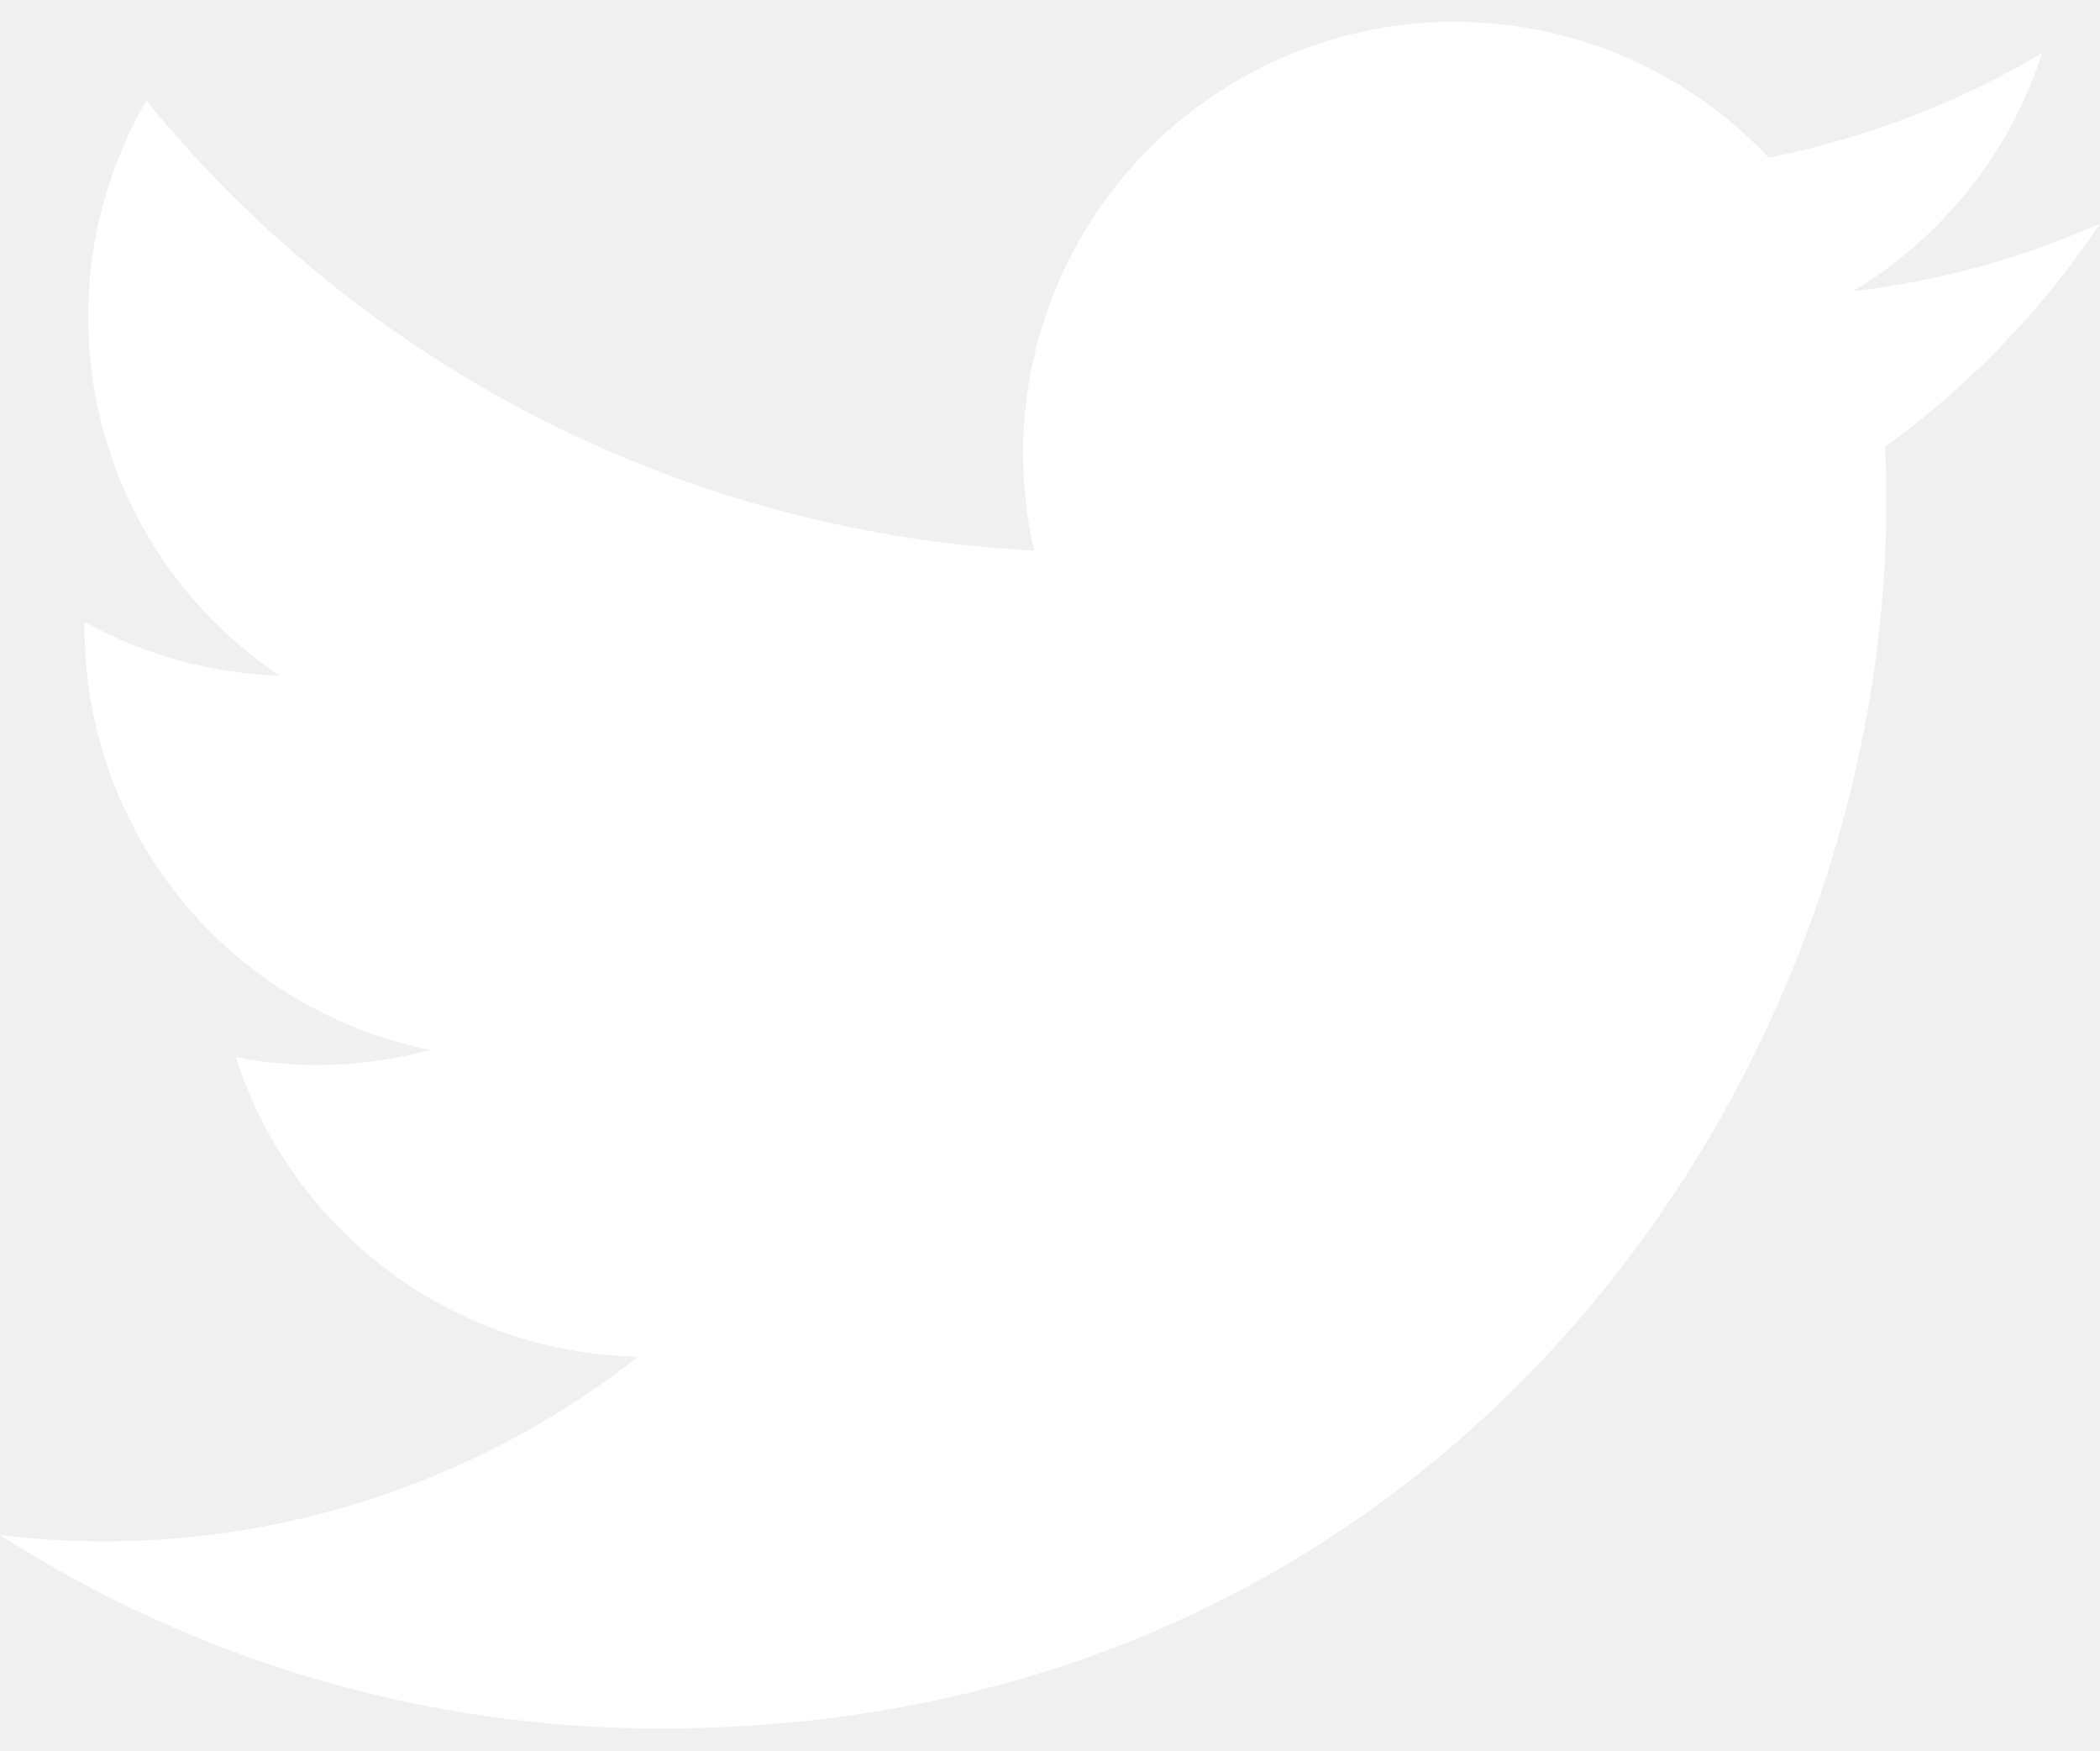
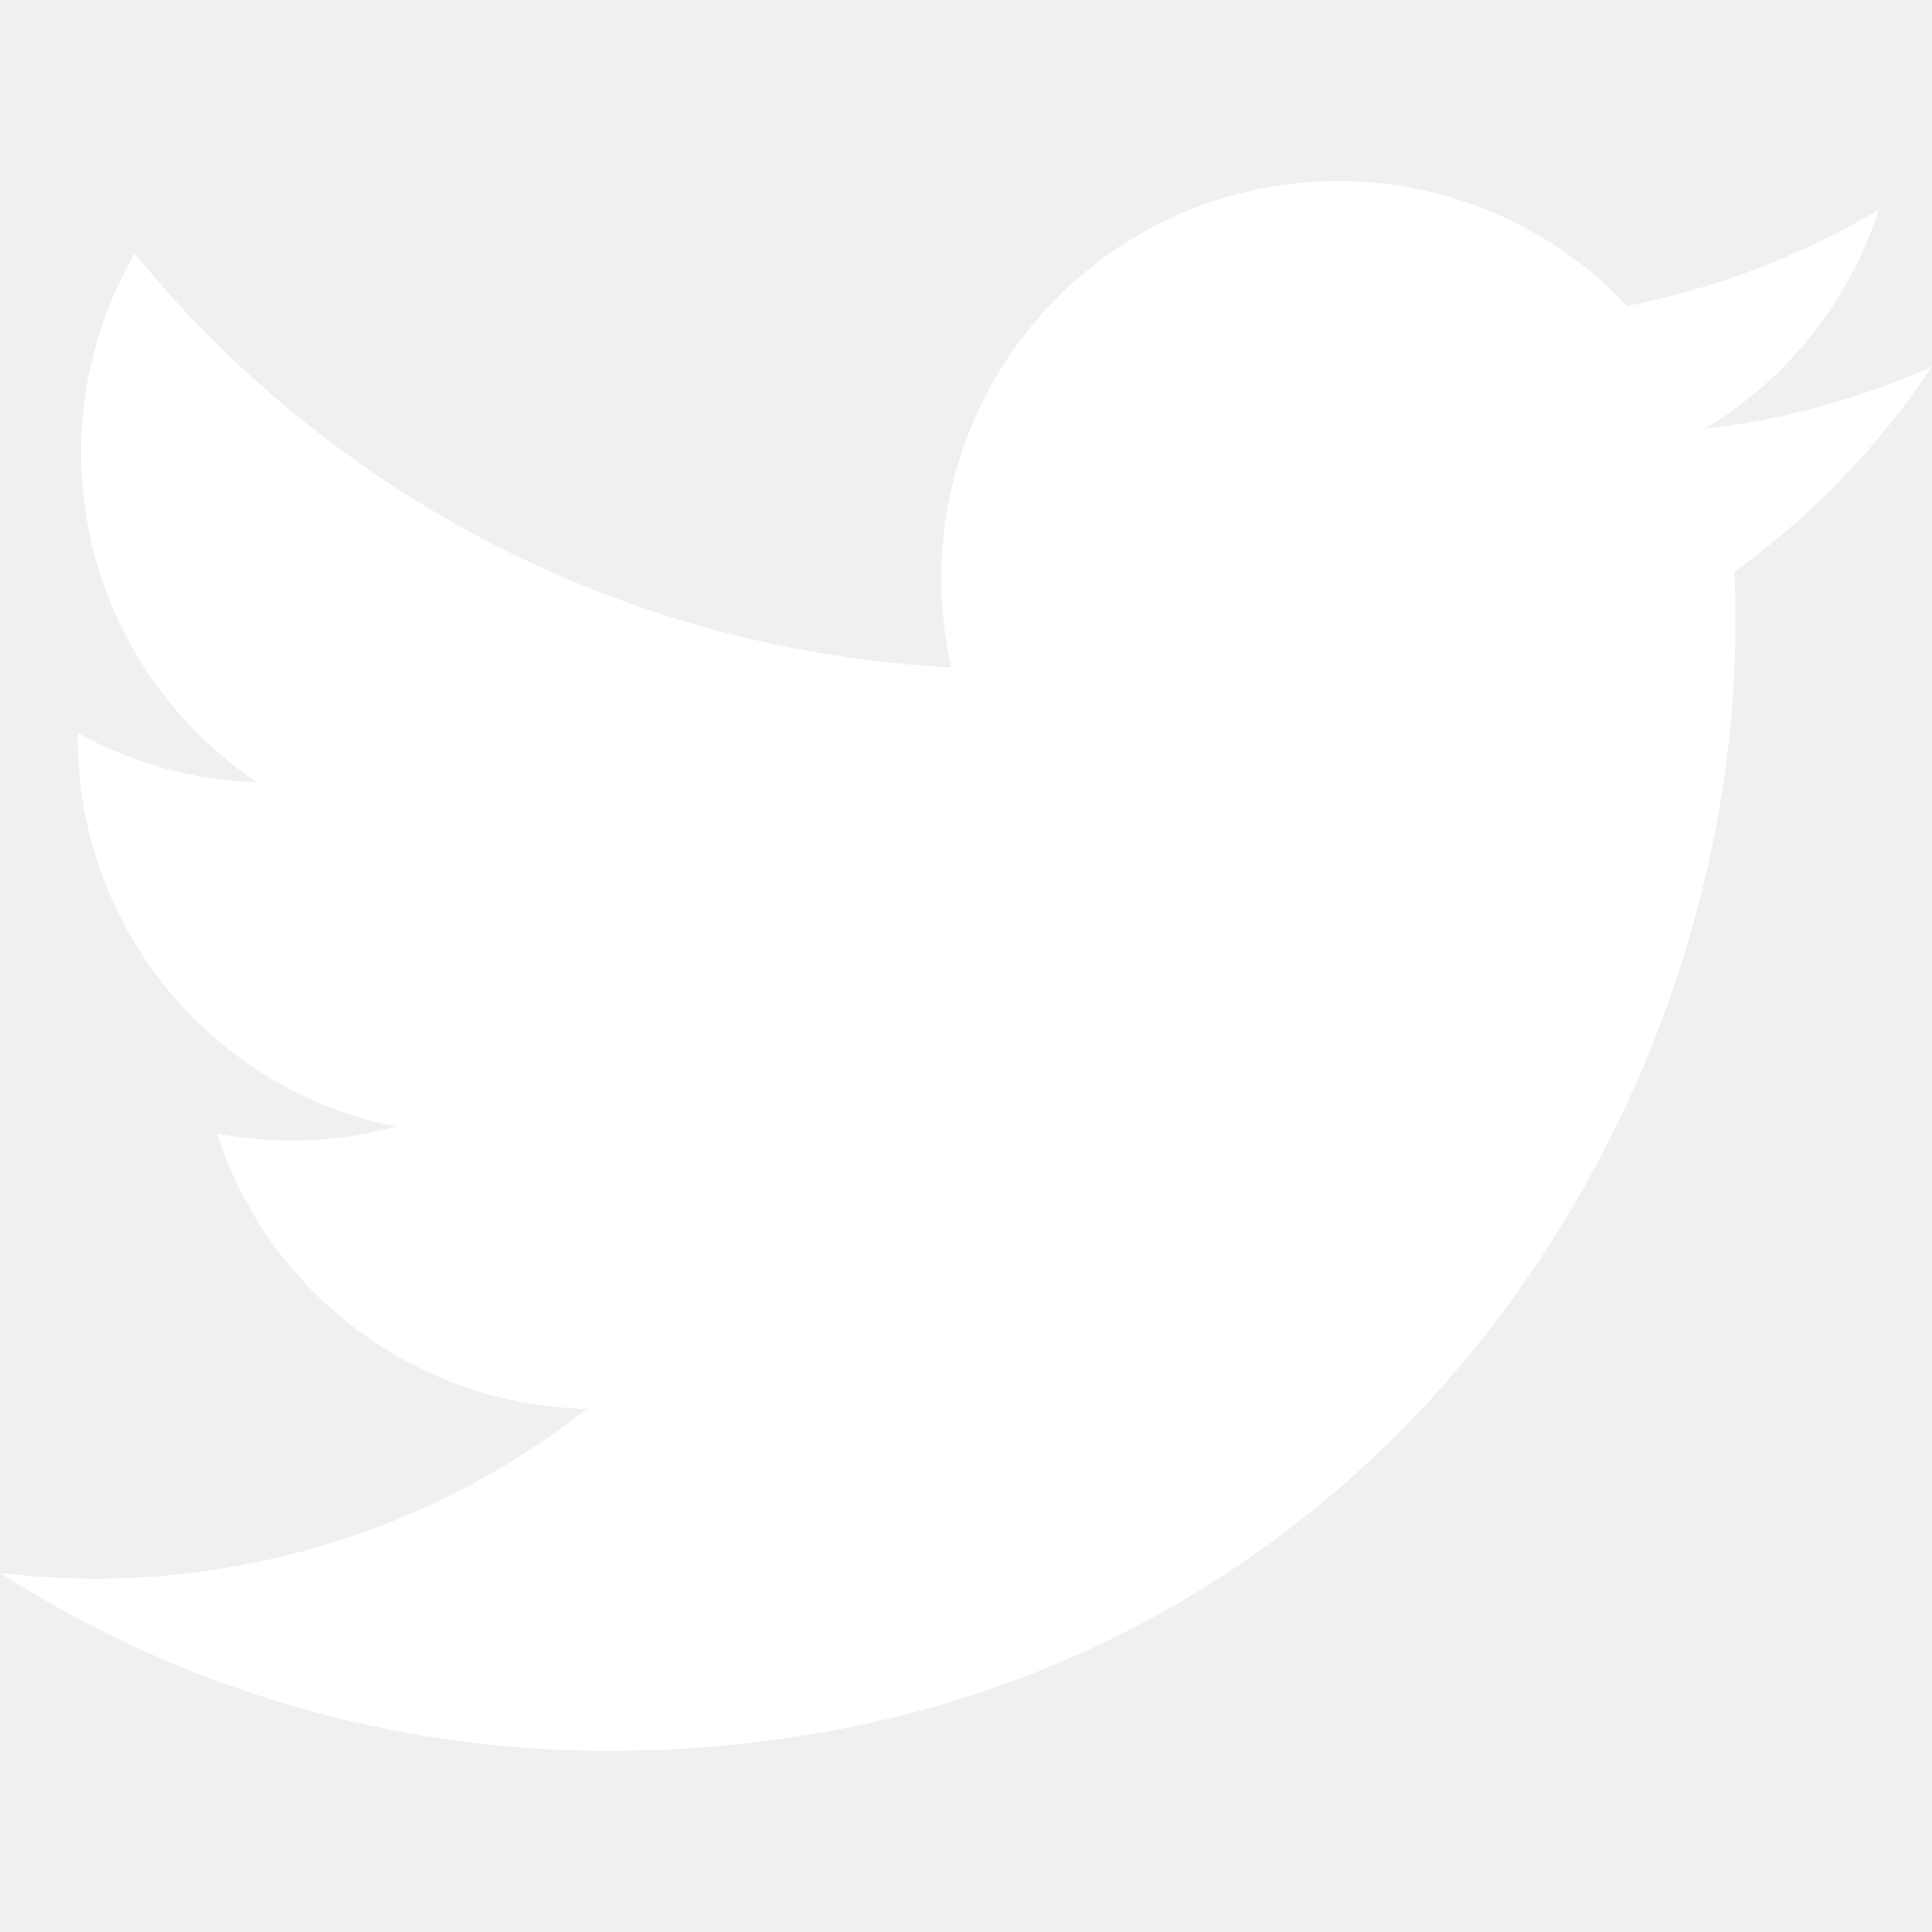
- <svg xmlns="http://www.w3.org/2000/svg" width="24" height="20" viewBox="0 0 24 20" fill="none">
+ <svg xmlns="http://www.w3.org/2000/svg" width="21" height="21" viewBox="0 0 24 20" fill="none">
  <path d="M7.55 19.75C16.605 19.75 21.558 12.247 21.558 5.742C21.558 5.531 21.554 5.315 21.544 5.104C22.508 4.407 23.34 3.544 24 2.555C23.102 2.955 22.15 3.215 21.174 3.329C22.201 2.713 22.971 1.745 23.339 0.606C22.373 1.179 21.316 1.583 20.213 1.801C19.471 1.012 18.489 0.489 17.42 0.314C16.35 0.139 15.253 0.321 14.298 0.832C13.342 1.343 12.582 2.155 12.134 3.141C11.686 4.128 11.575 5.235 11.819 6.29C9.862 6.192 7.948 5.684 6.2 4.798C4.452 3.912 2.91 2.669 1.673 1.15C1.044 2.233 0.852 3.516 1.135 4.736C1.418 5.957 2.155 7.023 3.196 7.72C2.415 7.695 1.65 7.485 0.966 7.106V7.167C0.965 8.304 1.358 9.407 2.078 10.287C2.799 11.167 3.801 11.771 4.916 11.995C4.192 12.193 3.432 12.222 2.695 12.079C3.009 13.057 3.622 13.913 4.446 14.526C5.27 15.14 6.265 15.481 7.292 15.501C5.548 16.871 3.394 17.614 1.177 17.611C0.783 17.61 0.39 17.586 0 17.538C2.253 18.984 4.874 19.751 7.55 19.75Z" fill="white" />
</svg>
